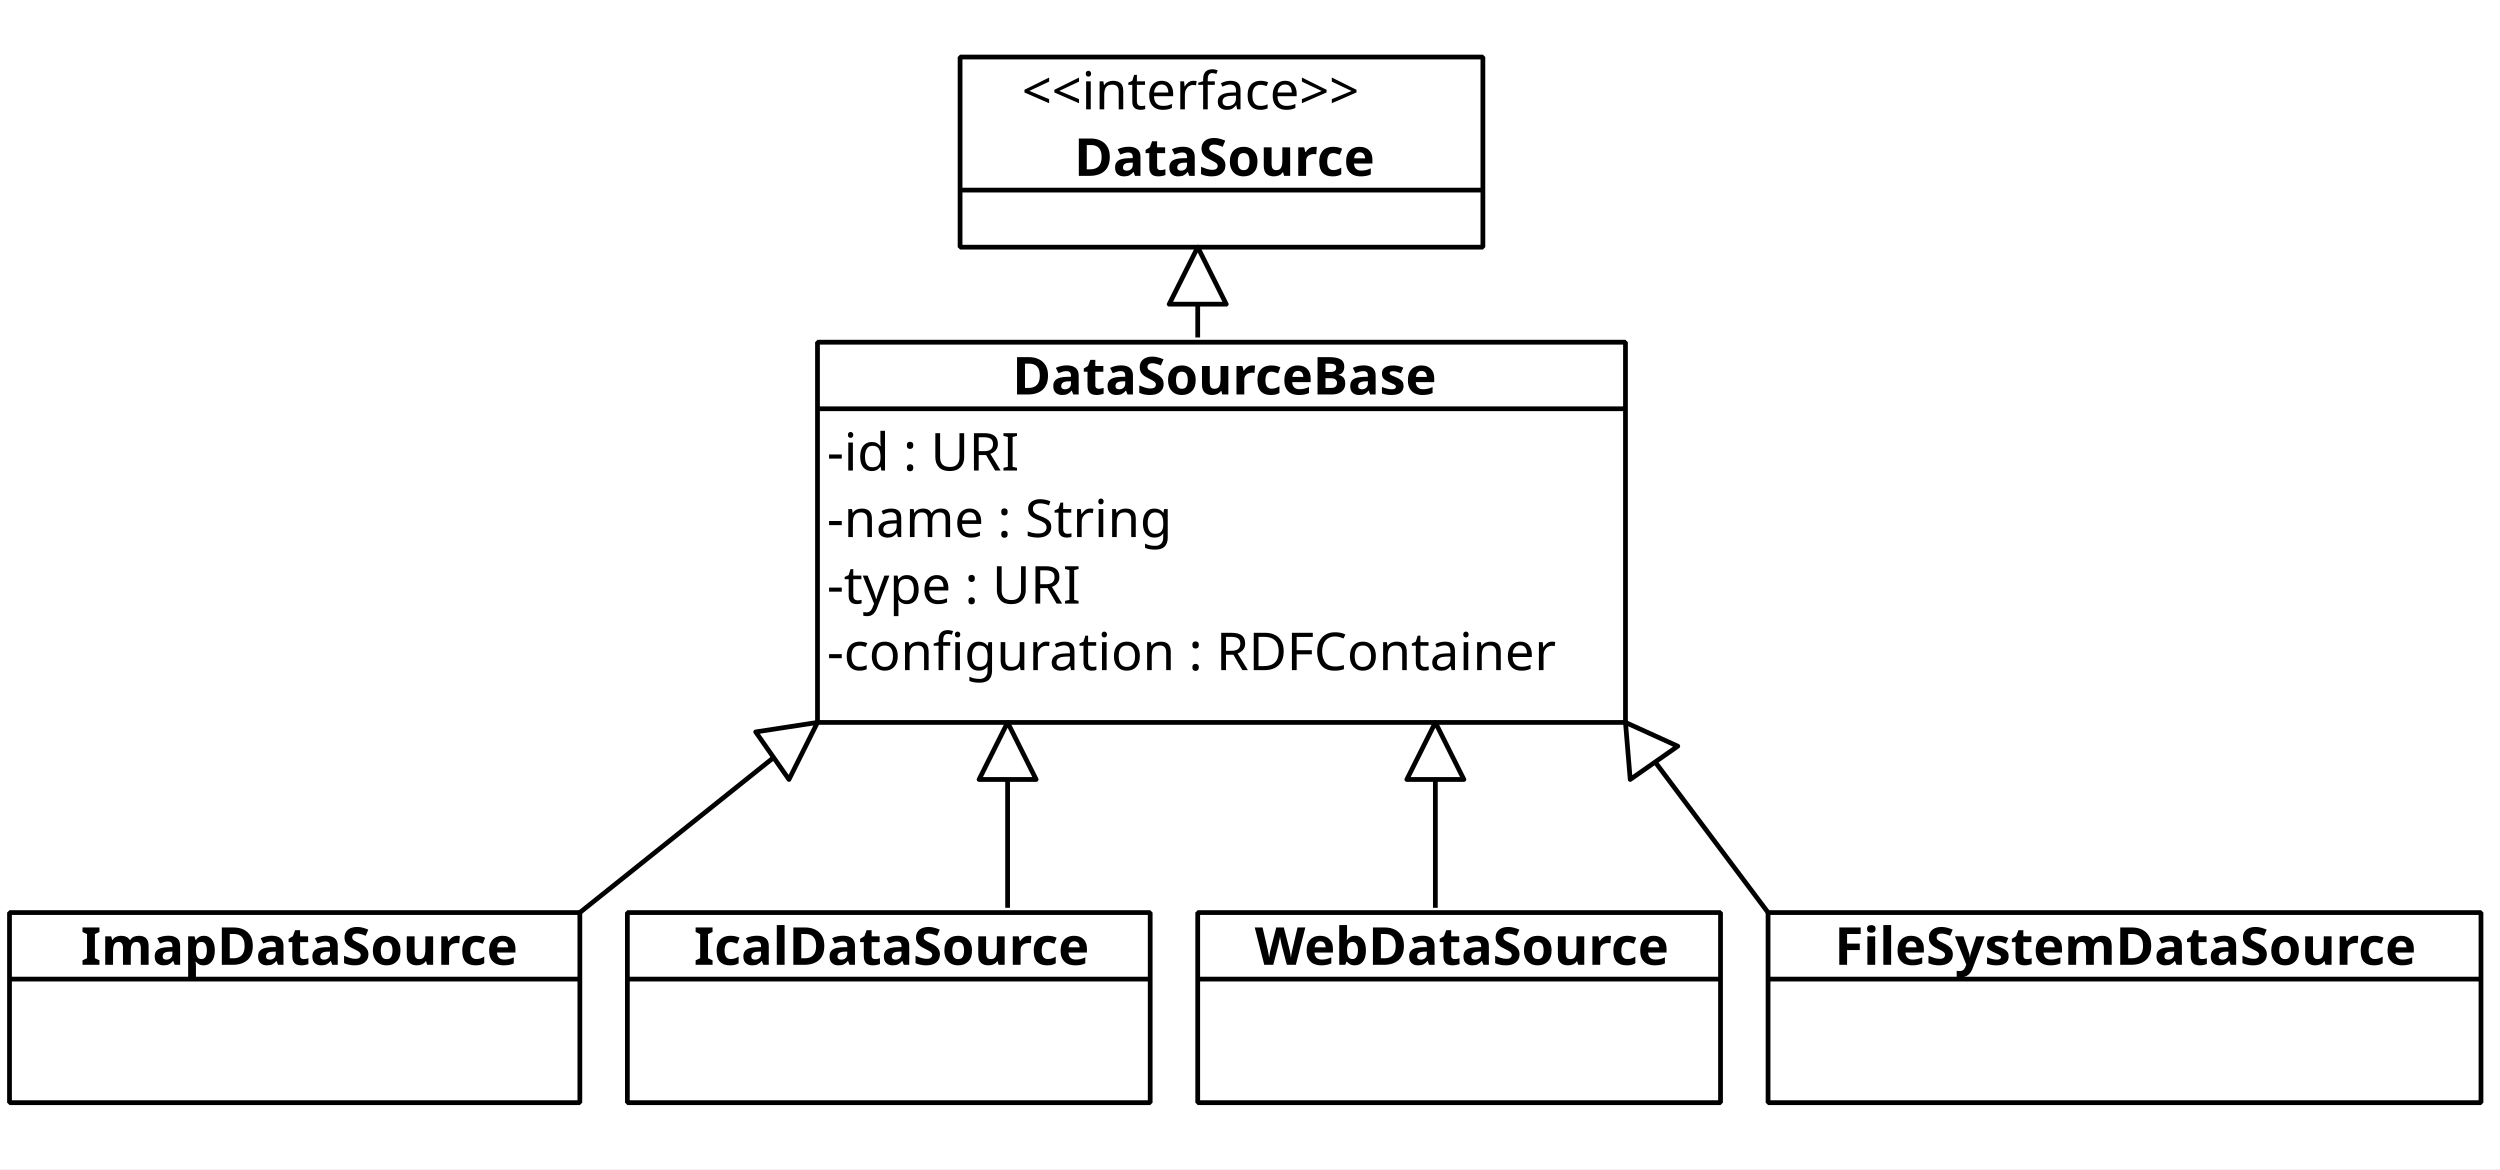
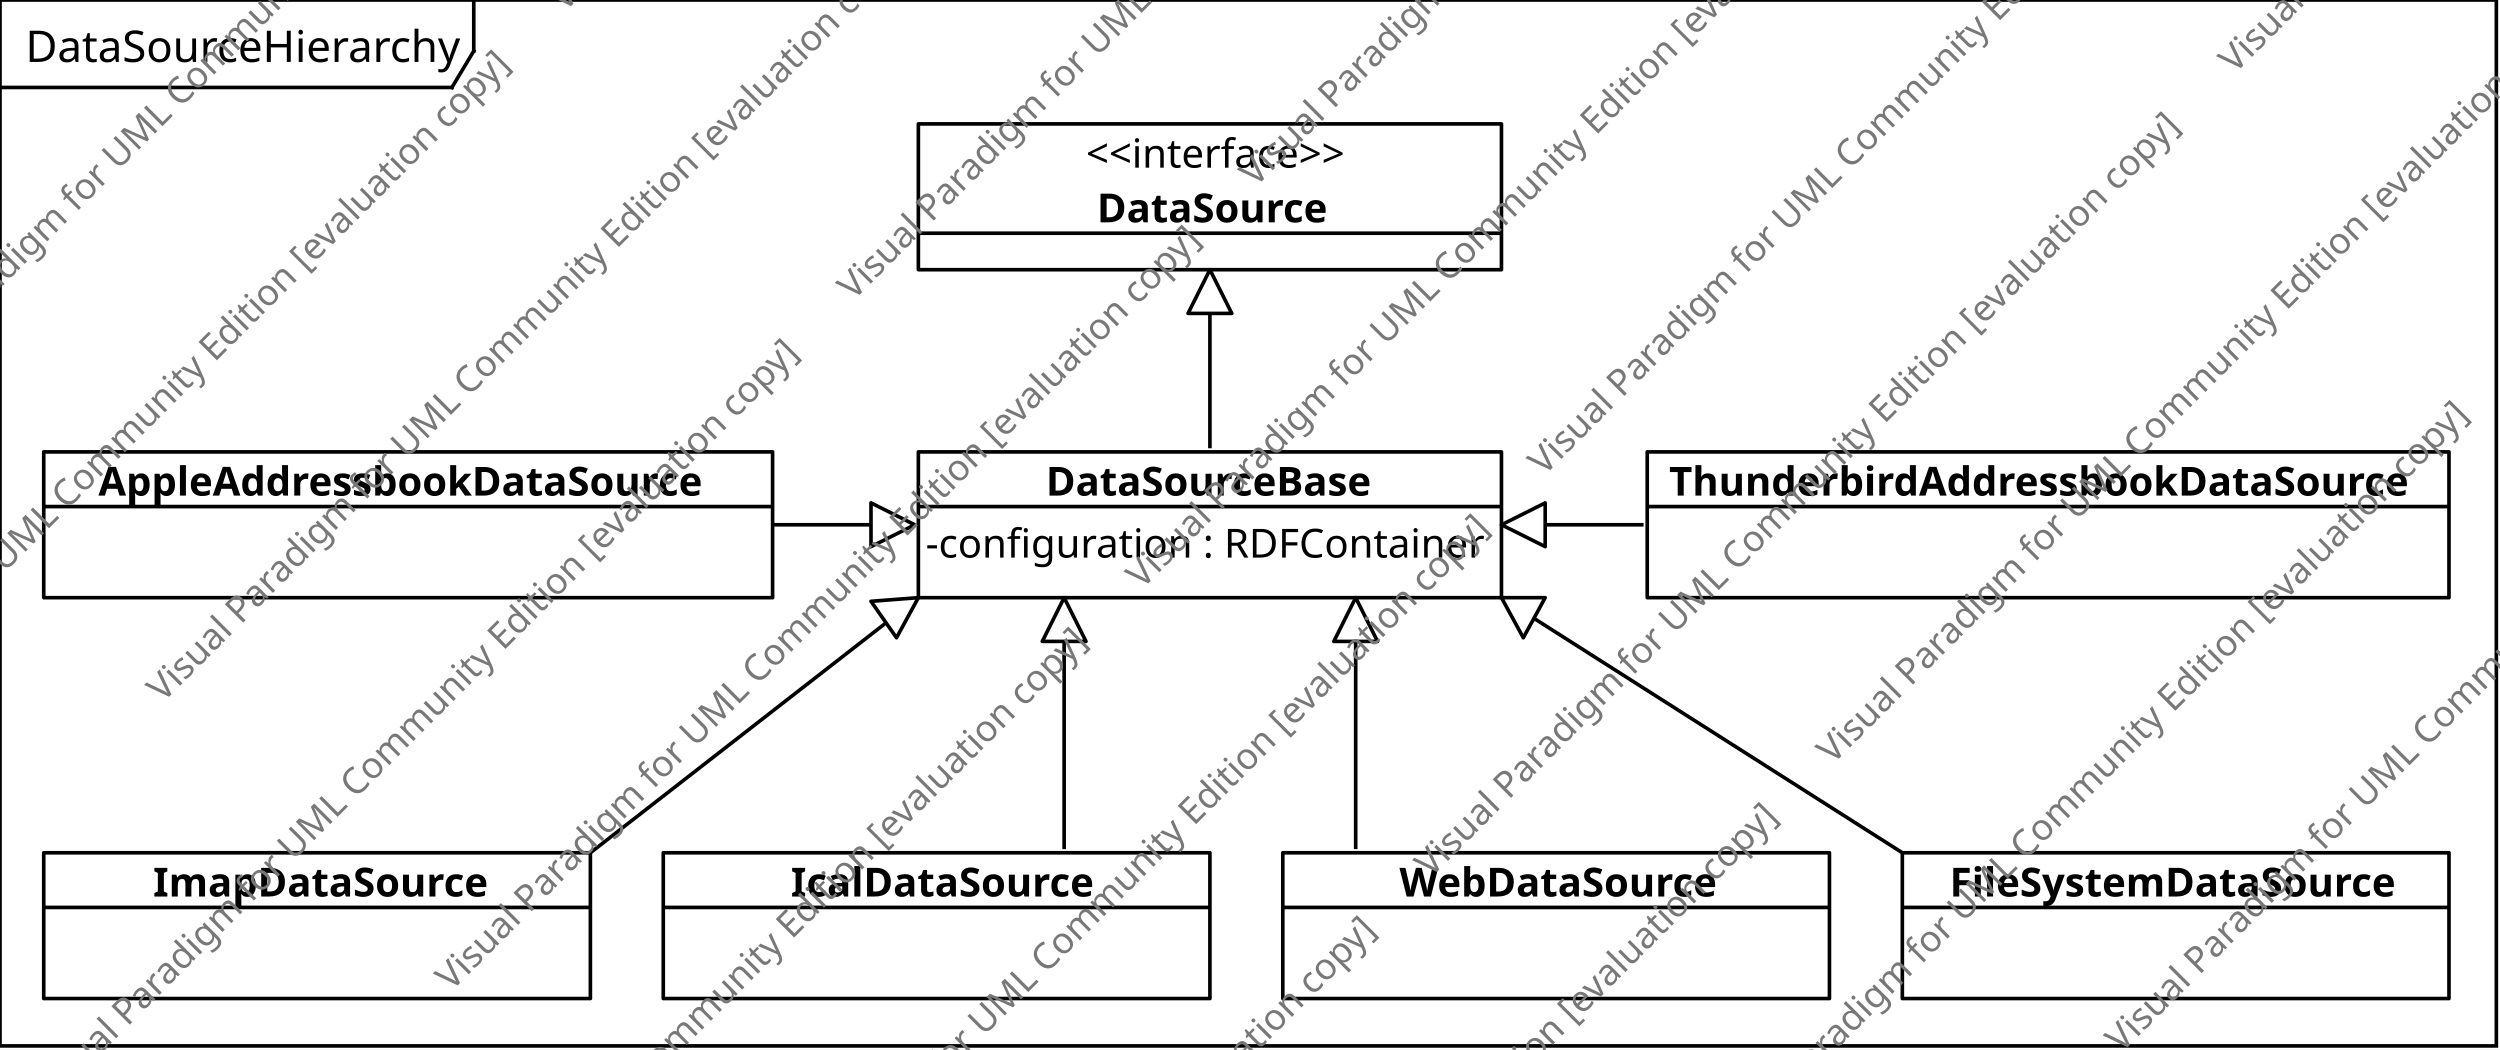
- <svg xmlns="http://www.w3.org/2000/svg" style="fill-opacity:1; color-rendering:auto; color-interpolation:auto; text-rendering:auto; stroke:black; stroke-linecap:square; stroke-miterlimit:10; shape-rendering:auto; stroke-opacity:1; fill:black; stroke-dasharray:none; font-weight:normal; stroke-width:1; font-family:'Dialog'; font-style:normal; stroke-linejoin:miter; font-size:12; stroke-dashoffset:0; image-rendering:auto;" width="526" height="246">
+ <svg xmlns="http://www.w3.org/2000/svg" style="fill-opacity:1; color-rendering:auto; color-interpolation:auto; text-rendering:auto; stroke:black; stroke-linecap:square; stroke-miterlimit:10; shape-rendering:auto; stroke-opacity:1; fill:black; stroke-dasharray:none; font-weight:normal; stroke-width:1; font-family:'Dialog'; font-style:normal; stroke-linejoin:miter; font-size:12; stroke-dashoffset:0; image-rendering:auto;" width="686" height="288">
  <defs id="genericDefs" />
  <g>
    <defs id="defs1">
      <clipPath clipPathUnits="userSpaceOnUse" id="clipPath1">
-         <path d="M-3 -3 L117 -3 L117 47 L-3 47 L-3 -3 Z" />
+         <path d="M-3 -3 L167 -3 L167 47 L-3 47 L-3 -3 Z" />
      </clipPath>
      <clipPath clipPathUnits="userSpaceOnUse" id="clipPath2">
+         <path d="M0 0 L0 17 L160 17 L160 0 Z" />
+       </clipPath>
+       <clipPath clipPathUnits="userSpaceOnUse" id="clipPath3">
+         <path d="M0 0 L0 30 L160 30 L160 0 Z" />
+       </clipPath>
+       <clipPath clipPathUnits="userSpaceOnUse" id="clipPath4">
        <path d="M-3 -3 L157 -3 L157 47 L-3 47 L-3 -3 Z" />
      </clipPath>
-       <clipPath clipPathUnits="userSpaceOnUse" id="clipPath3">
-         <path d="M-3 -3 L177 -3 L177 87 L-3 87 L-3 -3 Z" />
-       </clipPath>
-       <clipPath clipPathUnits="userSpaceOnUse" id="clipPath4">
-         <path d="M-3 -3 L127 -3 L127 47 L-3 47 L-3 -3 Z" />
-       </clipPath>
      <clipPath clipPathUnits="userSpaceOnUse" id="clipPath5">
-         <path d="M0 0 L174 0 L174 70 L0 70 L0 0 Z" />
+         <path d="M0 0 L0 32 L150 32 L150 0 Z" />
      </clipPath>
      <clipPath clipPathUnits="userSpaceOnUse" id="clipPath6">
-         <path d="M0 0 L114 0 L114 16 L0 16 L0 0 Z" />
+         <path d="M0 0 L0 15 L150 15 L150 0 Z" />
      </clipPath>
      <clipPath clipPathUnits="userSpaceOnUse" id="clipPath7">
-         <path d="M0 0 L124 0 L124 30 L0 30 L0 0 Z" />
+         <path d="M0 0 L0 32 L160 32 L160 0 Z" />
      </clipPath>
      <clipPath clipPathUnits="userSpaceOnUse" id="clipPath8">
-         <path d="M0 0 L114 0 L114 30 L0 30 L0 0 Z" />
+         <path d="M0 0 L0 15 L160 15 L160 0 Z" />
      </clipPath>
      <clipPath clipPathUnits="userSpaceOnUse" id="clipPath9">
-         <path d="M0 0 L154 0 L154 30 L0 30 L0 0 Z" />
+         <path d="M-3 -3 L227 -3 L227 47 L-3 47 L-3 -3 Z" />
      </clipPath>
      <clipPath clipPathUnits="userSpaceOnUse" id="clipPath10">
-         <path d="M0 0 L114 0 L114 32 L0 32 L0 0 Z" />
+         <path d="M0 0 L0 32 L220 32 L220 0 Z" />
      </clipPath>
      <clipPath clipPathUnits="userSpaceOnUse" id="clipPath11">
-         <path d="M0 0 L114 0 L114 18 L0 18 L0 0 Z" />
+         <path d="M0 0 L0 15 L220 15 L220 0 Z" />
      </clipPath>
      <clipPath clipPathUnits="userSpaceOnUse" id="clipPath12">
-         <path d="M0 0 L174 0 L174 18 L0 18 L0 0 Z" />
+         <path d="M-3 -3 L207 -3 L207 47 L-3 47 L-3 -3 Z" />
      </clipPath>
      <clipPath clipPathUnits="userSpaceOnUse" id="clipPath13">
-         <path d="M0 0 L154 0 L154 18 L0 18 L0 0 Z" />
+         <path d="M0 0 L0 32 L200 32 L200 0 Z" />
      </clipPath>
      <clipPath clipPathUnits="userSpaceOnUse" id="clipPath14">
-         <path d="M0 0 L124 0 L124 18 L0 18 L0 0 Z" />
+         <path d="M0 0 L0 15 L200 15 L200 0 Z" />
      </clipPath>
      <clipPath clipPathUnits="userSpaceOnUse" id="clipPath15">
-         <path d="M0 0 L154 0 L154 144 L0 144 L0 0 Z" />
+         <path d="M0 0 L104 0 L104 173 L0 173 L0 0 Z" />
      </clipPath>
      <clipPath clipPathUnits="userSpaceOnUse" id="clipPath16">
-         <path d="M0 0 L104 0 L104 123 L0 123 L0 0 Z" />
+         <path d="M0 0 L214 0 L214 174 L0 174 L0 0 Z" />
      </clipPath>
      <clipPath clipPathUnits="userSpaceOnUse" id="clipPath17">
-         <path d="M0 0 L134 0 L134 144 L0 144 L0 0 Z" />
+         <path d="M0 0 L104 0 L104 153 L0 153 L0 0 Z" />
      </clipPath>
      <clipPath clipPathUnits="userSpaceOnUse" id="clipPath18">
-         <path d="M0 0 L104 0 L104 143 L0 143 L0 0 Z" />
+         <path d="M0 0 L194 0 L194 174 L0 174 L0 0 Z" />
+       </clipPath>
+       <clipPath clipPathUnits="userSpaceOnUse" id="clipPath19">
+         <path d="M0 0 L143 0 L143 104 L0 104 L0 0 Z" />
      </clipPath>
    </defs>
-     <g style="fill:white; text-rendering:optimizeLegibility; stroke:white;">
-       <rect x="0" y="0" width="526" style="stroke:none;" height="246" />
-     </g>
-     <g transform="translate(202,12)" style="font-size:11; fill:white; text-rendering:optimizeLegibility; font-family:sans-serif; stroke:white; font-weight:bold;">
-       <rect x="0" y="0" width="110" style="clip-path:url(#clipPath1); stroke:none;" height="40" />
-     </g>
-     <g transform="translate(202,12)" style="stroke-linecap:butt; font-size:11; text-rendering:optimizeLegibility; stroke-linejoin:bevel; font-family:sans-serif; font-weight:bold; stroke-miterlimit:0;">
-       <rect x="0" y="0" width="110" style="clip-path:url(#clipPath1); fill:none;" height="40" />
-       <line x1="0" x2="110" y1="28" style="clip-path:url(#clipPath1); fill:none;" y2="28" />
-     </g>
-     <g transform="translate(252,192)" style="font-size:11; fill:white; text-rendering:optimizeLegibility; font-family:sans-serif; stroke:white; font-weight:bold;">
-       <rect x="0" y="0" width="110" style="clip-path:url(#clipPath1); stroke:none;" height="40" />
-     </g>
-     <g transform="translate(252,192)" style="stroke-linecap:butt; font-size:11; text-rendering:optimizeLegibility; stroke-linejoin:bevel; font-family:sans-serif; font-weight:bold; stroke-miterlimit:0;">
-       <rect x="0" y="0" width="110" style="clip-path:url(#clipPath1); fill:none;" height="40" />
-       <line x1="0" x2="110" y1="14" style="clip-path:url(#clipPath1); fill:none;" y2="14" />
-     </g>
-     <g transform="translate(132,192)" style="font-size:11; fill:white; text-rendering:optimizeLegibility; font-family:sans-serif; stroke:white; font-weight:bold;">
-       <rect x="0" y="0" width="110" style="clip-path:url(#clipPath1); stroke:none;" height="40" />
-     </g>
-     <g transform="translate(132,192)" style="stroke-linecap:butt; font-size:11; text-rendering:optimizeLegibility; stroke-linejoin:bevel; font-family:sans-serif; font-weight:bold; stroke-miterlimit:0;">
-       <rect x="0" y="0" width="110" style="clip-path:url(#clipPath1); fill:none;" height="40" />
-       <line x1="0" x2="110" y1="14" style="clip-path:url(#clipPath1); fill:none;" y2="14" />
-     </g>
-     <g transform="translate(372,192)" style="font-size:11; fill:white; text-rendering:optimizeLegibility; font-family:sans-serif; stroke:white; font-weight:bold;">
-       <rect x="0" y="0" width="150" style="clip-path:url(#clipPath2); stroke:none;" height="40" />
-     </g>
-     <g transform="translate(372,192)" style="stroke-linecap:butt; font-size:11; text-rendering:optimizeLegibility; stroke-linejoin:bevel; font-family:sans-serif; font-weight:bold; stroke-miterlimit:0;">
-       <rect x="0" y="0" width="150" style="clip-path:url(#clipPath2); fill:none;" height="40" />
-       <line x1="0" x2="150" y1="14" style="clip-path:url(#clipPath2); fill:none;" y2="14" />
-     </g>
-     <g transform="translate(172,72)" style="font-size:11; fill:white; text-rendering:optimizeLegibility; font-family:sans-serif; stroke:white; font-weight:bold;">
-       <rect x="0" y="0" width="170" style="clip-path:url(#clipPath3); stroke:none;" height="80" />
-     </g>
-     <g transform="translate(172,72)" style="stroke-linecap:butt; font-size:11; text-rendering:optimizeLegibility; stroke-linejoin:bevel; font-family:sans-serif; font-weight:bold; stroke-miterlimit:0;">
-       <rect x="0" y="0" width="170" style="clip-path:url(#clipPath3); fill:none;" height="80" />
-       <line x1="0" x2="170" y1="14" style="clip-path:url(#clipPath3); fill:none;" y2="14" />
-     </g>
-     <g transform="translate(2,192)" style="font-size:11; fill:white; text-rendering:optimizeLegibility; font-family:sans-serif; stroke:white; font-weight:bold;">
-       <rect x="0" y="0" width="120" style="clip-path:url(#clipPath4); stroke:none;" height="40" />
-     </g>
-     <g transform="translate(2,192)" style="stroke-linecap:butt; font-size:11; text-rendering:optimizeLegibility; stroke-linejoin:bevel; font-family:sans-serif; font-weight:bold; stroke-miterlimit:0;">
-       <rect x="0" y="0" width="120" style="clip-path:url(#clipPath4); fill:none;" height="40" />
-       <line x1="0" x2="120" y1="14" style="clip-path:url(#clipPath4); fill:none;" y2="14" />
-     </g>
-     <g style="text-rendering:optimizeLegibility; font-size:11; font-family:sans-serif;" transform="translate(172,86)">
-       <text x="2" y="13" style="clip-path:url(#clipPath5); stroke:none;" xml:space="preserve">-id : URI</text>
-       <text x="2" y="27" style="clip-path:url(#clipPath5); stroke:none;" xml:space="preserve">-name : String</text>
-       <text x="2" y="41" style="clip-path:url(#clipPath5); stroke:none;" xml:space="preserve">-type : URI</text>
-       <text x="2" y="55" style="clip-path:url(#clipPath5); stroke:none;" xml:space="preserve">-configuration : RDFContainer</text>
-     </g>
-     <g style="text-rendering:optimizeLegibility; font-size:11; font-family:sans-serif;" transform="translate(202,12)">
-       <text x="13" y="11" style="clip-path:url(#clipPath10); stroke:none;" xml:space="preserve">&lt;&lt;interface&gt;&gt;</text>
-       <text x="24" y="25" style="clip-path:url(#clipPath10); stroke:none; font-weight:bold;" xml:space="preserve">DataSource</text>
-     </g>
-     <g transform="translate(252,192)" style="text-rendering:optimizeLegibility; font-size:11; font-weight:bold; font-family:sans-serif;">
-       <text x="12" y="11" style="clip-path:url(#clipPath11); stroke:none;" xml:space="preserve">WebDataSource</text>
-     </g>
-     <g transform="translate(172,72)" style="text-rendering:optimizeLegibility; font-size:11; font-weight:bold; font-family:sans-serif;">
-       <text x="41" y="11" style="clip-path:url(#clipPath12); stroke:none;" xml:space="preserve">DataSourceBase</text>
-     </g>
-     <g transform="translate(132,192)" style="text-rendering:optimizeLegibility; font-size:11; font-weight:bold; font-family:sans-serif;">
-       <text x="14" y="11" style="clip-path:url(#clipPath11); stroke:none;" xml:space="preserve">IcalDataSource</text>
-     </g>
-     <g transform="translate(372,192)" style="text-rendering:optimizeLegibility; font-size:11; font-weight:bold; font-family:sans-serif;">
-       <text x="14" y="11" style="clip-path:url(#clipPath13); stroke:none;" xml:space="preserve">FileSystemDataSource</text>
-     </g>
-     <g transform="translate(2,192)" style="text-rendering:optimizeLegibility; font-size:11; font-weight:bold; font-family:sans-serif;">
-       <text x="15" y="11" style="clip-path:url(#clipPath14); stroke:none;" xml:space="preserve">ImapDataSource</text>
-     </g>
-     <g transform="translate(72,102)" style="stroke-linecap:butt; font-size:11; fill-opacity:0.996; fill:rgb(0,0,0); text-rendering:optimizeLegibility; stroke-linejoin:round; font-family:sans-serif; stroke:rgb(0,0,0); stroke-opacity:0.996;">
-       <line x1="100" x2="50" y1="50" style="clip-path:url(#clipPath15); fill:none;" y2="90" />
-     </g>
-     <g transform="translate(72,102)" style="stroke-linecap:butt; font-size:11; fill:white; text-rendering:optimizeLegibility; font-family:sans-serif; stroke-linejoin:round; stroke:white;">
-       <polygon style="clip-path:url(#clipPath15); stroke:none;" points=" 100 50 87 52 94 62" />
-     </g>
-     <g transform="translate(72,102)" style="stroke-linecap:butt; font-size:11; fill-opacity:0.996; fill:rgb(0,0,0); text-rendering:optimizeLegibility; stroke-linejoin:round; font-family:sans-serif; stroke:rgb(0,0,0); stroke-opacity:0.996;">
-       <polygon style="fill:none; clip-path:url(#clipPath15);" points=" 100 50 87 52 94 62" />
-     </g>
-     <g transform="translate(202,2)" style="stroke-linecap:butt; font-size:11; fill-opacity:0.996; fill:rgb(0,0,0); text-rendering:optimizeLegibility; stroke-linejoin:round; font-family:sans-serif; stroke:rgb(0,0,0); stroke-opacity:0.996;">
-       <line x1="50" x2="50" y1="50" style="clip-path:url(#clipPath16); fill:none;" y2="69" />
-     </g>
-     <g transform="translate(202,2)" style="stroke-linecap:butt; font-size:11; fill:white; text-rendering:optimizeLegibility; font-family:sans-serif; stroke-linejoin:round; stroke:white;">
-       <polygon style="clip-path:url(#clipPath16); stroke:none;" points=" 50 50 44 62 56 62" />
-     </g>
-     <g transform="translate(202,2)" style="stroke-linecap:butt; font-size:11; fill-opacity:0.996; fill:rgb(0,0,0); text-rendering:optimizeLegibility; stroke-linejoin:round; font-family:sans-serif; stroke:rgb(0,0,0); stroke-opacity:0.996;">
-       <polygon style="fill:none; clip-path:url(#clipPath16);" points=" 50 50 44 62 56 62" />
-     </g>
-     <g transform="translate(292,102)" style="stroke-linecap:butt; font-size:11; fill-opacity:0.996; fill:rgb(0,0,0); text-rendering:optimizeLegibility; stroke-linejoin:round; font-family:sans-serif; stroke:rgb(0,0,0); stroke-opacity:0.996;">
-       <line x1="50" x2="80" y1="50" style="clip-path:url(#clipPath17); fill:none;" y2="90" />
-     </g>
-     <g transform="translate(292,102)" style="stroke-linecap:butt; font-size:11; fill:white; text-rendering:optimizeLegibility; font-family:sans-serif; stroke-linejoin:round; stroke:white;">
-       <polygon style="clip-path:url(#clipPath17); stroke:none;" points=" 50 50 51 62 61 55" />
-     </g>
-     <g transform="translate(292,102)" style="stroke-linecap:butt; font-size:11; fill-opacity:0.996; fill:rgb(0,0,0); text-rendering:optimizeLegibility; stroke-linejoin:round; font-family:sans-serif; stroke:rgb(0,0,0); stroke-opacity:0.996;">
-       <polygon style="fill:none; clip-path:url(#clipPath17);" points=" 50 50 51 62 61 55" />
-     </g>
-     <g transform="translate(162,102)" style="stroke-linecap:butt; font-size:11; fill-opacity:0.996; fill:rgb(0,0,0); text-rendering:optimizeLegibility; stroke-linejoin:round; font-family:sans-serif; stroke:rgb(0,0,0); stroke-opacity:0.996;">
-       <line x1="50" x2="50" y1="50" style="clip-path:url(#clipPath18); fill:none;" y2="89" />
-     </g>
-     <g transform="translate(162,102)" style="stroke-linecap:butt; font-size:11; fill:white; text-rendering:optimizeLegibility; font-family:sans-serif; stroke-linejoin:round; stroke:white;">
-       <polygon style="clip-path:url(#clipPath18); stroke:none;" points=" 50 50 44 62 56 62" />
-     </g>
-     <g transform="translate(162,102)" style="stroke-linecap:butt; font-size:11; fill-opacity:0.996; fill:rgb(0,0,0); text-rendering:optimizeLegibility; stroke-linejoin:round; font-family:sans-serif; stroke:rgb(0,0,0); stroke-opacity:0.996;">
-       <polygon style="fill:none; clip-path:url(#clipPath18);" points=" 50 50 44 62 56 62" />
-     </g>
-     <g transform="translate(252,102)" style="stroke-linecap:butt; font-size:11; fill-opacity:0.996; fill:rgb(0,0,0); text-rendering:optimizeLegibility; stroke-linejoin:round; font-family:sans-serif; stroke:rgb(0,0,0); stroke-opacity:0.996;">
-       <line x1="50" x2="50" y1="50" style="clip-path:url(#clipPath18); fill:none;" y2="89" />
-     </g>
-     <g transform="translate(252,102)" style="stroke-linecap:butt; font-size:11; fill:white; text-rendering:optimizeLegibility; font-family:sans-serif; stroke-linejoin:round; stroke:white;">
-       <polygon style="clip-path:url(#clipPath18); stroke:none;" points=" 50 50 44 62 56 62" />
-     </g>
-     <g transform="translate(252,102)" style="stroke-linecap:butt; font-size:11; fill-opacity:0.996; fill:rgb(0,0,0); text-rendering:optimizeLegibility; stroke-linejoin:round; font-family:sans-serif; stroke:rgb(0,0,0); stroke-opacity:0.996;">
-       <polygon style="fill:none; clip-path:url(#clipPath18);" points=" 50 50 44 62 56 62" />
-     </g>
-     <g style="fill:rgb(120,120,120); text-rendering:optimizeLegibility; font-size:8; stroke:rgb(120,120,120);">
-       <text xml:space="preserve" x="0" y="10" style="stroke:none;" />
-       <text xml:space="preserve" x="0" y="10" style="stroke:none;" />
+     <g style="fill:white; text-rendering:geometricPrecision; stroke:white;">
+       <rect x="0" y="0" width="686" style="stroke:none;" height="288" />
+       <rect x="218" y="188" transform="translate(-218,-188)" width="685" style="fill:none; stroke:black;" height="287" />
+       <text x="225" y="205" transform="translate(-218,-188)" style="fill:black; stroke:none;" xml:space="preserve">DataSourceHierarchy</text>
+       <line transform="translate(-218,-188)" x1="218" x2="342" y1="212" style="fill:none; stroke:black;" y2="212" />
+       <line transform="translate(-218,-188)" x1="348" x2="348" y1="188" style="fill:none; stroke:black;" y2="202" />
+       <line transform="translate(-218,-188)" x1="348" x2="342" y1="202" style="fill:none; stroke:black;" y2="212" />
+     </g>
+     <g transform="translate(252,34)" style="font-size:11; fill:white; text-rendering:geometricPrecision; font-family:sans-serif; stroke:white; font-weight:bold;">
+       <rect x="0" y="0" width="160" style="clip-path:url(#clipPath1); stroke:none;" height="40" />
+     </g>
+     <g transform="translate(252,34)" style="stroke-linecap:butt; font-size:11; text-rendering:geometricPrecision; stroke-linejoin:round; font-family:sans-serif; font-weight:bold; stroke-miterlimit:0;">
+       <rect x="0" y="0" width="160" style="clip-path:url(#clipPath1); fill:none;" height="40" />
+       <line x1="0" x2="160" y1="30" style="clip-path:url(#clipPath1); fill:none;" y2="30" />
+     </g>
+     <g style="text-rendering:geometricPrecision; font-size:11; font-family:sans-serif;" transform="translate(252,34)">
+       <text x="46" y="12" style="clip-path:url(#clipPath3); stroke:none;" xml:space="preserve">&lt;&lt;interface&gt;&gt;</text>
+       <text x="49" y="27" style="clip-path:url(#clipPath3); stroke:none; font-weight:bold;" xml:space="preserve">DataSource</text>
+     </g>
+     <g transform="translate(352,234)" style="font-size:11; fill:white; text-rendering:geometricPrecision; font-family:sans-serif; stroke:white; font-weight:bold;">
+       <rect x="0" y="0" width="150" style="clip-path:url(#clipPath4); stroke:none;" height="40" />
+     </g>
+     <g transform="translate(352,234)" style="stroke-linecap:butt; font-size:11; text-rendering:geometricPrecision; stroke-linejoin:round; font-family:sans-serif; font-weight:bold; stroke-miterlimit:0;">
+       <rect x="0" y="0" width="150" style="clip-path:url(#clipPath4); fill:none;" height="40" />
+       <line x1="0" x2="150" y1="15" style="clip-path:url(#clipPath4); fill:none;" y2="15" />
+     </g>
+     <g transform="translate(352,234)" style="text-rendering:geometricPrecision; font-size:11; font-weight:bold; font-family:sans-serif;">
+       <text x="32" y="12" style="clip-path:url(#clipPath6); stroke:none;" xml:space="preserve">WebDataSource</text>
+     </g>
+     <g transform="translate(182,234)" style="font-size:11; fill:white; text-rendering:geometricPrecision; font-family:sans-serif; stroke:white; font-weight:bold;">
+       <rect x="0" y="0" width="150" style="clip-path:url(#clipPath4); stroke:none;" height="40" />
+     </g>
+     <g transform="translate(182,234)" style="stroke-linecap:butt; font-size:11; text-rendering:geometricPrecision; stroke-linejoin:round; font-family:sans-serif; font-weight:bold; stroke-miterlimit:0;">
+       <rect x="0" y="0" width="150" style="clip-path:url(#clipPath4); fill:none;" height="40" />
+       <line x1="0" x2="150" y1="15" style="clip-path:url(#clipPath4); fill:none;" y2="15" />
+     </g>
+     <g transform="translate(182,234)" style="text-rendering:geometricPrecision; font-size:11; font-weight:bold; font-family:sans-serif;">
+       <text x="35" y="12" style="clip-path:url(#clipPath6); stroke:none;" xml:space="preserve">IcalDataSource</text>
+     </g>
+     <g transform="translate(522,234)" style="font-size:11; fill:white; text-rendering:geometricPrecision; font-family:sans-serif; stroke:white; font-weight:bold;">
+       <rect x="0" y="0" width="150" style="clip-path:url(#clipPath4); stroke:none;" height="40" />
+     </g>
+     <g transform="translate(522,234)" style="stroke-linecap:butt; font-size:11; text-rendering:geometricPrecision; stroke-linejoin:round; font-family:sans-serif; font-weight:bold; stroke-miterlimit:0;">
+       <rect x="0" y="0" width="150" style="clip-path:url(#clipPath4); fill:none;" height="40" />
+       <line x1="0" x2="150" y1="15" style="clip-path:url(#clipPath4); fill:none;" y2="15" />
+     </g>
+     <g transform="translate(522,234)" style="text-rendering:geometricPrecision; font-size:11; font-weight:bold; font-family:sans-serif;">
+       <text x="13" y="12" style="clip-path:url(#clipPath6); stroke:none;" xml:space="preserve">FileSystemDataSource</text>
+     </g>
+     <g transform="translate(252,124)" style="font-size:11; fill:white; text-rendering:geometricPrecision; font-family:sans-serif; stroke:white; font-weight:bold;">
+       <rect x="0" y="0" width="160" style="clip-path:url(#clipPath1); stroke:none;" height="40" />
+     </g>
+     <g transform="translate(252,124)" style="stroke-linecap:butt; font-size:11; text-rendering:geometricPrecision; stroke-linejoin:round; font-family:sans-serif; font-weight:bold; stroke-miterlimit:0;">
+       <rect x="0" y="0" width="160" style="clip-path:url(#clipPath1); fill:none;" height="40" />
+       <line x1="0" x2="160" y1="15" style="clip-path:url(#clipPath1); fill:none;" y2="15" />
+     </g>
+     <g style="text-rendering:geometricPrecision; font-size:11; font-family:sans-serif;" transform="translate(252,139)">
+       <text x="2" y="14" style="clip-path:url(#clipPath7); stroke:none;" xml:space="preserve">-configuration : RDFContainer</text>
+     </g>
+     <g transform="translate(252,124)" style="text-rendering:geometricPrecision; font-size:11; font-weight:bold; font-family:sans-serif;">
+       <text x="35" y="12" style="clip-path:url(#clipPath8); stroke:none;" xml:space="preserve">DataSourceBase</text>
+     </g>
+     <g transform="translate(12,234)" style="font-size:11; fill:white; text-rendering:geometricPrecision; font-family:sans-serif; stroke:white; font-weight:bold;">
+       <rect x="0" y="0" width="150" style="clip-path:url(#clipPath4); stroke:none;" height="40" />
+     </g>
+     <g transform="translate(12,234)" style="stroke-linecap:butt; font-size:11; text-rendering:geometricPrecision; stroke-linejoin:round; font-family:sans-serif; font-weight:bold; stroke-miterlimit:0;">
+       <rect x="0" y="0" width="150" style="clip-path:url(#clipPath4); fill:none;" height="40" />
+       <line x1="0" x2="150" y1="15" style="clip-path:url(#clipPath4); fill:none;" y2="15" />
+     </g>
+     <g transform="translate(12,234)" style="text-rendering:geometricPrecision; font-size:11; font-weight:bold; font-family:sans-serif;">
+       <text x="30" y="12" style="clip-path:url(#clipPath6); stroke:none;" xml:space="preserve">ImapDataSource</text>
+     </g>
+     <g transform="translate(452,124)" style="font-size:11; fill:white; text-rendering:geometricPrecision; font-family:sans-serif; stroke:white; font-weight:bold;">
+       <rect x="0" y="0" width="220" style="clip-path:url(#clipPath9); stroke:none;" height="40" />
+     </g>
+     <g transform="translate(452,124)" style="stroke-linecap:butt; font-size:11; text-rendering:geometricPrecision; stroke-linejoin:round; font-family:sans-serif; font-weight:bold; stroke-miterlimit:0;">
+       <rect x="0" y="0" width="220" style="clip-path:url(#clipPath9); fill:none;" height="40" />
+       <line x1="0" x2="220" y1="15" style="clip-path:url(#clipPath9); fill:none;" y2="15" />
+     </g>
+     <g transform="translate(452,124)" style="text-rendering:geometricPrecision; font-size:11; font-weight:bold; font-family:sans-serif;">
+       <text x="6" y="12" style="clip-path:url(#clipPath11); stroke:none;" xml:space="preserve">ThunderbirdAddressbookDataSource</text>
+     </g>
+     <g transform="translate(12,124)" style="font-size:11; fill:white; text-rendering:geometricPrecision; font-family:sans-serif; stroke:white; font-weight:bold;">
+       <rect x="0" y="0" width="200" style="clip-path:url(#clipPath12); stroke:none;" height="40" />
+     </g>
+     <g transform="translate(12,124)" style="stroke-linecap:butt; font-size:11; text-rendering:geometricPrecision; stroke-linejoin:round; font-family:sans-serif; font-weight:bold; stroke-miterlimit:0;">
+       <rect x="0" y="0" width="200" style="clip-path:url(#clipPath12); fill:none;" height="40" />
+       <line x1="0" x2="200" y1="15" style="clip-path:url(#clipPath12); fill:none;" y2="15" />
+     </g>
+     <g transform="translate(12,124)" style="text-rendering:geometricPrecision; font-size:11; font-weight:bold; font-family:sans-serif;">
+       <text x="15" y="12" style="clip-path:url(#clipPath14); stroke:none;" xml:space="preserve">AppleAddressbookDataSource</text>
+     </g>
+     <g transform="translate(322,114)" style="font-size:11; stroke-linecap:butt; text-rendering:geometricPrecision; font-family:sans-serif; stroke-linejoin:round;">
+       <line x1="50" x2="50" y1="50" style="clip-path:url(#clipPath15); fill:none;" y2="119" />
+       <polygon style="fill:white; clip-path:url(#clipPath15); stroke:none;" points=" 50 50 44 62 56 62" />
+       <polygon style="fill:none; clip-path:url(#clipPath15);" points=" 50 50 44 62 56 62" />
+     </g>
+     <g transform="translate(242,114)" style="font-size:11; stroke-linecap:butt; text-rendering:geometricPrecision; font-family:sans-serif; stroke-linejoin:round;">
+       <line x1="50" x2="50" y1="50" style="clip-path:url(#clipPath15); fill:none;" y2="119" />
+       <polygon style="fill:white; clip-path:url(#clipPath15); stroke:none;" points=" 50 50 44 62 56 62" />
+       <polygon style="fill:none; clip-path:url(#clipPath15);" points=" 50 50 44 62 56 62" />
+     </g>
+     <g transform="translate(362,114)" style="font-size:11; stroke-linecap:butt; text-rendering:geometricPrecision; font-family:sans-serif; stroke-linejoin:round;">
+       <line x1="50" x2="160" y1="50" style="clip-path:url(#clipPath16); fill:none;" y2="120" />
+       <polygon style="fill:white; clip-path:url(#clipPath16); stroke:none;" points=" 50 50 56 61 62 50" />
+       <polygon style="fill:none; clip-path:url(#clipPath16);" points=" 50 50 56 61 62 50" />
+     </g>
+     <g transform="translate(282,24)" style="font-size:11; stroke-linecap:butt; text-rendering:geometricPrecision; font-family:sans-serif; stroke-linejoin:round;">
+       <line x1="50" x2="50" y1="50" style="clip-path:url(#clipPath17); fill:none;" y2="99" />
+       <polygon style="fill:white; clip-path:url(#clipPath17); stroke:none;" points=" 50 50 44 62 56 62" />
+       <polygon style="fill:none; clip-path:url(#clipPath17);" points=" 50 50 44 62 56 62" />
+     </g>
+     <g transform="translate(112,114)" style="font-size:11; stroke-linecap:butt; text-rendering:geometricPrecision; font-family:sans-serif; stroke-linejoin:round;">
+       <line x1="140" x2="50" y1="50" style="clip-path:url(#clipPath18); fill:none;" y2="120" />
+       <polygon style="fill:white; clip-path:url(#clipPath18); stroke:none;" points=" 140 50 127 51 134 61" />
+       <polygon style="fill:none; clip-path:url(#clipPath18);" points=" 140 50 127 51 134 61" />
+     </g>
+     <g transform="translate(162,94)" style="font-size:11; stroke-linecap:butt; text-rendering:geometricPrecision; font-family:sans-serif; stroke-linejoin:round;">
+       <line x1="89" x2="50" y1="50" style="clip-path:url(#clipPath19); fill:none;" y2="50" />
+       <polygon style="fill:white; clip-path:url(#clipPath19); stroke:none;" points=" 89 50 77 44 77 56" />
+       <polygon style="fill:none; clip-path:url(#clipPath19);" points=" 89 50 77 44 77 56" />
+     </g>
+     <g transform="translate(362,94)" style="font-size:11; stroke-linecap:butt; text-rendering:geometricPrecision; font-family:sans-serif; stroke-linejoin:round;">
+       <line x1="50" x2="89" y1="50" style="clip-path:url(#clipPath19); fill:none;" y2="50" />
+       <polygon style="fill:white; clip-path:url(#clipPath19); stroke:none;" points=" 50 50 62 56 62 44" />
+       <polygon style="fill:none; clip-path:url(#clipPath19);" points=" 50 50 62 56 62 44" />
+     </g>
+     <g transform="rotate(-45) translate(-204.9247,0)" style="fill:rgb(120,120,120); text-rendering:geometricPrecision; font-size:10; stroke:rgb(120,120,120);">
+       <text xml:space="preserve" x="0" y="0" style="stroke:none;">Visual Paradigm for UML Community Edition [evaluation copy] </text>
+       <text xml:space="preserve" x="312" y="0" style="stroke:none;">Visual Paradigm for UML Community Edition [evaluation copy] </text>
+       <text xml:space="preserve" x="624" y="0" style="stroke:none;">Visual Paradigm for UML Community Edition [evaluation copy] </text>
+       <text xml:space="preserve" x="100" y="56" style="stroke:none;">Visual Paradigm for UML Community Edition [evaluation copy] </text>
+       <text xml:space="preserve" x="412" y="56" style="stroke:none;">Visual Paradigm for UML Community Edition [evaluation copy] </text>
+       <text xml:space="preserve" x="0" y="112" style="stroke:none;">Visual Paradigm for UML Community Edition [evaluation copy] </text>
+       <text xml:space="preserve" x="312" y="112" style="stroke:none;">Visual Paradigm for UML Community Edition [evaluation copy] </text>
+       <text xml:space="preserve" x="624" y="112" style="stroke:none;">Visual Paradigm for UML Community Edition [evaluation copy] </text>
+       <text xml:space="preserve" x="100" y="168" style="stroke:none;">Visual Paradigm for UML Community Edition [evaluation copy] </text>
+       <text xml:space="preserve" x="412" y="168" style="stroke:none;">Visual Paradigm for UML Community Edition [evaluation copy] </text>
+       <text xml:space="preserve" x="0" y="224" style="stroke:none;">Visual Paradigm for UML Community Edition [evaluation copy] </text>
+       <text xml:space="preserve" x="312" y="224" style="stroke:none;">Visual Paradigm for UML Community Edition [evaluation copy] </text>
+       <text xml:space="preserve" x="624" y="224" style="stroke:none;">Visual Paradigm for UML Community Edition [evaluation copy] </text>
+       <text xml:space="preserve" x="100" y="280" style="stroke:none;">Visual Paradigm for UML Community Edition [evaluation copy] </text>
+       <text xml:space="preserve" x="412" y="280" style="stroke:none;">Visual Paradigm for UML Community Edition [evaluation copy] </text>
+       <text xml:space="preserve" x="0" y="336" style="stroke:none;">Visual Paradigm for UML Community Edition [evaluation copy] </text>
+       <text xml:space="preserve" x="312" y="336" style="stroke:none;">Visual Paradigm for UML Community Edition [evaluation copy] </text>
+       <text xml:space="preserve" x="624" y="336" style="stroke:none;">Visual Paradigm for UML Community Edition [evaluation copy] </text>
+       <text xml:space="preserve" x="100" y="392" style="stroke:none;">Visual Paradigm for UML Community Edition [evaluation copy] </text>
+       <text xml:space="preserve" x="412" y="392" style="stroke:none;">Visual Paradigm for UML Community Edition [evaluation copy] </text>
+       <text xml:space="preserve" x="0" y="448" style="stroke:none;">Visual Paradigm for UML Community Edition [evaluation copy] </text>
+       <text xml:space="preserve" x="312" y="448" style="stroke:none;">Visual Paradigm for UML Community Edition [evaluation copy] </text>
+       <text xml:space="preserve" x="624" y="448" style="stroke:none;">Visual Paradigm for UML Community Edition [evaluation copy] </text>
+       <text xml:space="preserve" x="100" y="504" style="stroke:none;">Visual Paradigm for UML Community Edition [evaluation copy] </text>
+       <text xml:space="preserve" x="412" y="504" style="stroke:none;">Visual Paradigm for UML Community Edition [evaluation copy] </text>
+       <text xml:space="preserve" x="0" y="560" style="stroke:none;">Visual Paradigm for UML Community Edition [evaluation copy] </text>
+       <text xml:space="preserve" x="312" y="560" style="stroke:none;">Visual Paradigm for UML Community Edition [evaluation copy] </text>
+       <text xml:space="preserve" x="624" y="560" style="stroke:none;">Visual Paradigm for UML Community Edition [evaluation copy] </text>
+       <text xml:space="preserve" x="100" y="616" style="stroke:none;">Visual Paradigm for UML Community Edition [evaluation copy] </text>
+       <text xml:space="preserve" x="412" y="616" style="stroke:none;">Visual Paradigm for UML Community Edition [evaluation copy] </text>
+       <text x="0" y="0" transform="translate(-690,-689) rotate(45) translate(1380,1378) rotate(-45) translate(-204.9247,0)" style="stroke:none;" xml:space="preserve">Visual Paradigm for UML Community Edition [evaluation copy] </text>
+       <text x="312" y="0" transform="translate(-690,-689) rotate(45) translate(1380,1378) rotate(-45) translate(-204.9247,0)" style="stroke:none;" xml:space="preserve">Visual Paradigm for UML Community Edition [evaluation copy] </text>
+       <text x="624" y="0" transform="translate(-690,-689) rotate(45) translate(1380,1378) rotate(-45) translate(-204.9247,0)" style="stroke:none;" xml:space="preserve">Visual Paradigm for UML Community Edition [evaluation copy] </text>
+       <text x="100" y="56" transform="translate(-690,-689) rotate(45) translate(1380,1378) rotate(-45) translate(-204.9247,0)" style="stroke:none;" xml:space="preserve">Visual Paradigm for UML Community Edition [evaluation copy] </text>
+       <text x="412" y="56" transform="translate(-690,-689) rotate(45) translate(1380,1378) rotate(-45) translate(-204.9247,0)" style="stroke:none;" xml:space="preserve">Visual Paradigm for UML Community Edition [evaluation copy] </text>
+       <text x="0" y="112" transform="translate(-690,-689) rotate(45) translate(1380,1378) rotate(-45) translate(-204.9247,0)" style="stroke:none;" xml:space="preserve">Visual Paradigm for UML Community Edition [evaluation copy] </text>
+       <text x="312" y="112" transform="translate(-690,-689) rotate(45) translate(1380,1378) rotate(-45) translate(-204.9247,0)" style="stroke:none;" xml:space="preserve">Visual Paradigm for UML Community Edition [evaluation copy] </text>
+       <text x="624" y="112" transform="translate(-690,-689) rotate(45) translate(1380,1378) rotate(-45) translate(-204.9247,0)" style="stroke:none;" xml:space="preserve">Visual Paradigm for UML Community Edition [evaluation copy] </text>
+       <text x="100" y="168" transform="translate(-690,-689) rotate(45) translate(1380,1378) rotate(-45) translate(-204.9247,0)" style="stroke:none;" xml:space="preserve">Visual Paradigm for UML Community Edition [evaluation copy] </text>
+       <text x="412" y="168" transform="translate(-690,-689) rotate(45) translate(1380,1378) rotate(-45) translate(-204.9247,0)" style="stroke:none;" xml:space="preserve">Visual Paradigm for UML Community Edition [evaluation copy] </text>
+       <text x="0" y="224" transform="translate(-690,-689) rotate(45) translate(1380,1378) rotate(-45) translate(-204.9247,0)" style="stroke:none;" xml:space="preserve">Visual Paradigm for UML Community Edition [evaluation copy] </text>
+       <text x="312" y="224" transform="translate(-690,-689) rotate(45) translate(1380,1378) rotate(-45) translate(-204.9247,0)" style="stroke:none;" xml:space="preserve">Visual Paradigm for UML Community Edition [evaluation copy] </text>
+       <text x="624" y="224" transform="translate(-690,-689) rotate(45) translate(1380,1378) rotate(-45) translate(-204.9247,0)" style="stroke:none;" xml:space="preserve">Visual Paradigm for UML Community Edition [evaluation copy] </text>
+       <text x="100" y="280" transform="translate(-690,-689) rotate(45) translate(1380,1378) rotate(-45) translate(-204.9247,0)" style="stroke:none;" xml:space="preserve">Visual Paradigm for UML Community Edition [evaluation copy] </text>
+       <text x="412" y="280" transform="translate(-690,-689) rotate(45) translate(1380,1378) rotate(-45) translate(-204.9247,0)" style="stroke:none;" xml:space="preserve">Visual Paradigm for UML Community Edition [evaluation copy] </text>
+       <text x="0" y="336" transform="translate(-690,-689) rotate(45) translate(1380,1378) rotate(-45) translate(-204.9247,0)" style="stroke:none;" xml:space="preserve">Visual Paradigm for UML Community Edition [evaluation copy] </text>
+       <text x="312" y="336" transform="translate(-690,-689) rotate(45) translate(1380,1378) rotate(-45) translate(-204.9247,0)" style="stroke:none;" xml:space="preserve">Visual Paradigm for UML Community Edition [evaluation copy] </text>
+       <text x="624" y="336" transform="translate(-690,-689) rotate(45) translate(1380,1378) rotate(-45) translate(-204.9247,0)" style="stroke:none;" xml:space="preserve">Visual Paradigm for UML Community Edition [evaluation copy] </text>
+       <text x="100" y="392" transform="translate(-690,-689) rotate(45) translate(1380,1378) rotate(-45) translate(-204.9247,0)" style="stroke:none;" xml:space="preserve">Visual Paradigm for UML Community Edition [evaluation copy] </text>
+       <text x="412" y="392" transform="translate(-690,-689) rotate(45) translate(1380,1378) rotate(-45) translate(-204.9247,0)" style="stroke:none;" xml:space="preserve">Visual Paradigm for UML Community Edition [evaluation copy] </text>
+       <text x="0" y="448" transform="translate(-690,-689) rotate(45) translate(1380,1378) rotate(-45) translate(-204.9247,0)" style="stroke:none;" xml:space="preserve">Visual Paradigm for UML Community Edition [evaluation copy] </text>
+       <text x="312" y="448" transform="translate(-690,-689) rotate(45) translate(1380,1378) rotate(-45) translate(-204.9247,0)" style="stroke:none;" xml:space="preserve">Visual Paradigm for UML Community Edition [evaluation copy] </text>
+       <text x="624" y="448" transform="translate(-690,-689) rotate(45) translate(1380,1378) rotate(-45) translate(-204.9247,0)" style="stroke:none;" xml:space="preserve">Visual Paradigm for UML Community Edition [evaluation copy] </text>
+       <text x="100" y="504" transform="translate(-690,-689) rotate(45) translate(1380,1378) rotate(-45) translate(-204.9247,0)" style="stroke:none;" xml:space="preserve">Visual Paradigm for UML Community Edition [evaluation copy] </text>
+       <text x="412" y="504" transform="translate(-690,-689) rotate(45) translate(1380,1378) rotate(-45) translate(-204.9247,0)" style="stroke:none;" xml:space="preserve">Visual Paradigm for UML Community Edition [evaluation copy] </text>
+       <text x="0" y="560" transform="translate(-690,-689) rotate(45) translate(1380,1378) rotate(-45) translate(-204.9247,0)" style="stroke:none;" xml:space="preserve">Visual Paradigm for UML Community Edition [evaluation copy] </text>
+       <text x="312" y="560" transform="translate(-690,-689) rotate(45) translate(1380,1378) rotate(-45) translate(-204.9247,0)" style="stroke:none;" xml:space="preserve">Visual Paradigm for UML Community Edition [evaluation copy] </text>
+       <text x="624" y="560" transform="translate(-690,-689) rotate(45) translate(1380,1378) rotate(-45) translate(-204.9247,0)" style="stroke:none;" xml:space="preserve">Visual Paradigm for UML Community Edition [evaluation copy] </text>
+       <text x="100" y="616" transform="translate(-690,-689) rotate(45) translate(1380,1378) rotate(-45) translate(-204.9247,0)" style="stroke:none;" xml:space="preserve">Visual Paradigm for UML Community Edition [evaluation copy] </text>
+       <text x="412" y="616" transform="translate(-690,-689) rotate(45) translate(1380,1378) rotate(-45) translate(-204.9247,0)" style="stroke:none;" xml:space="preserve">Visual Paradigm for UML Community Edition [evaluation copy] </text>
    </g>
  </g>
</svg>
